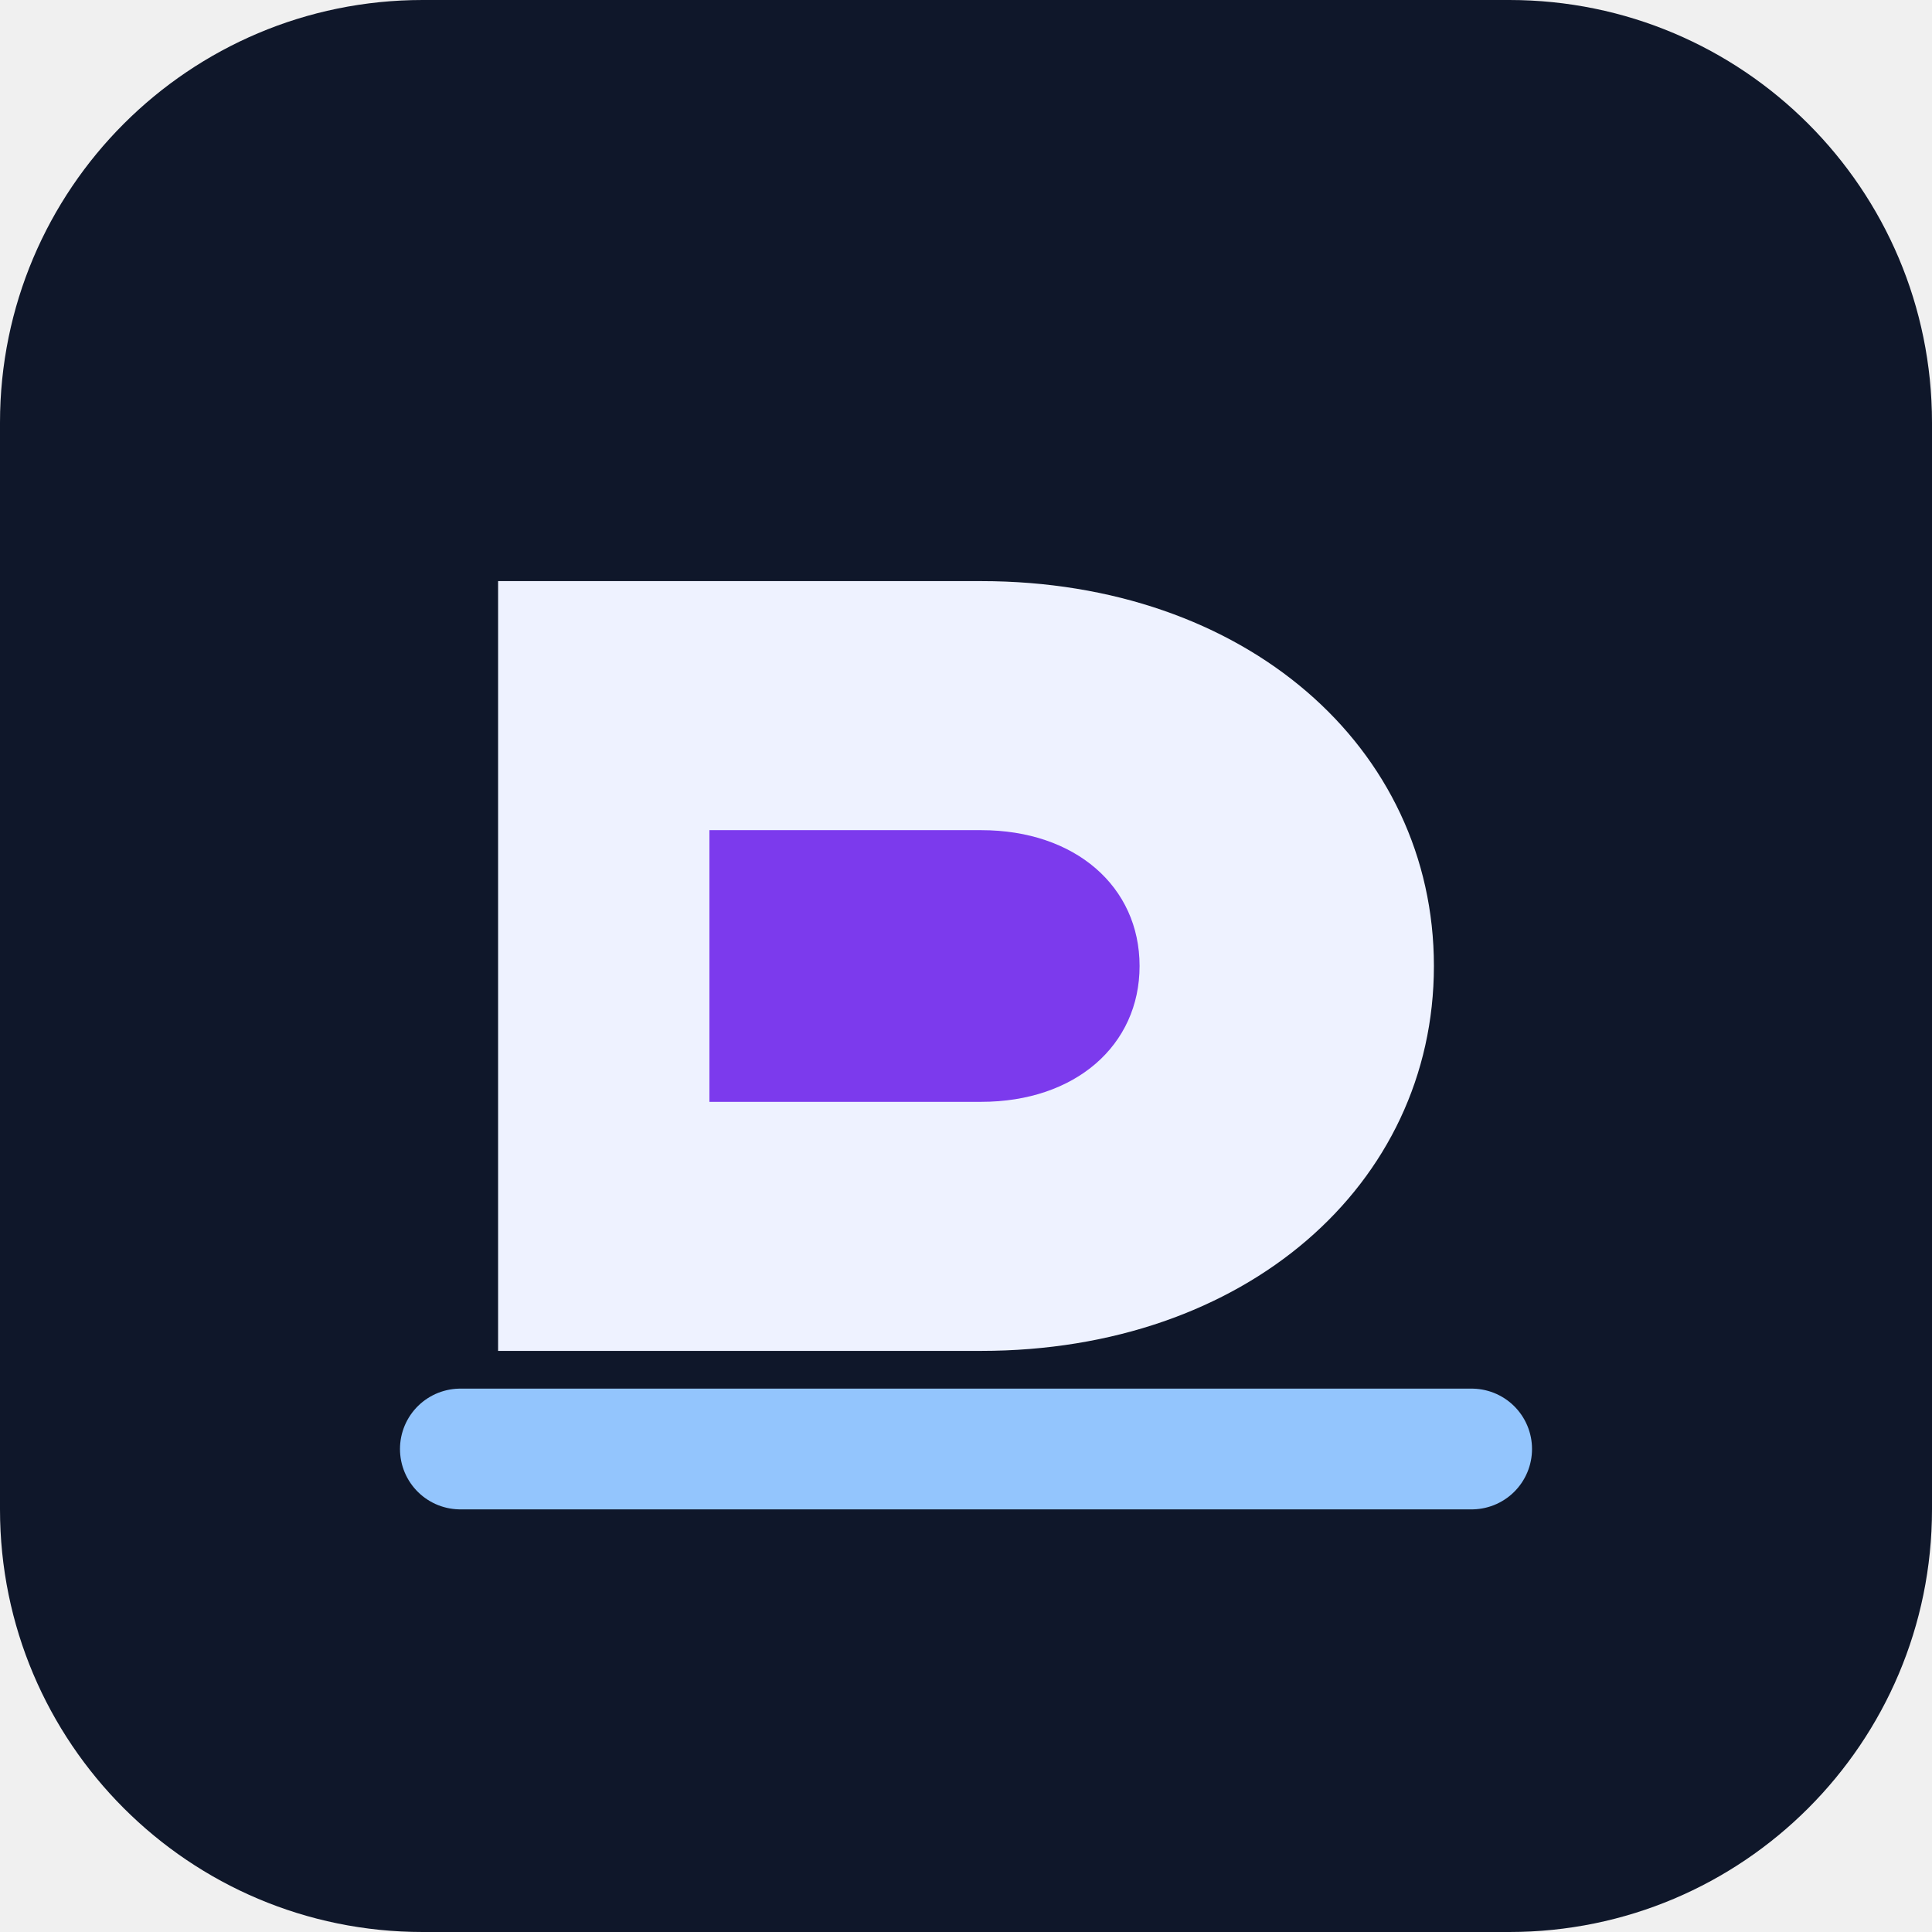
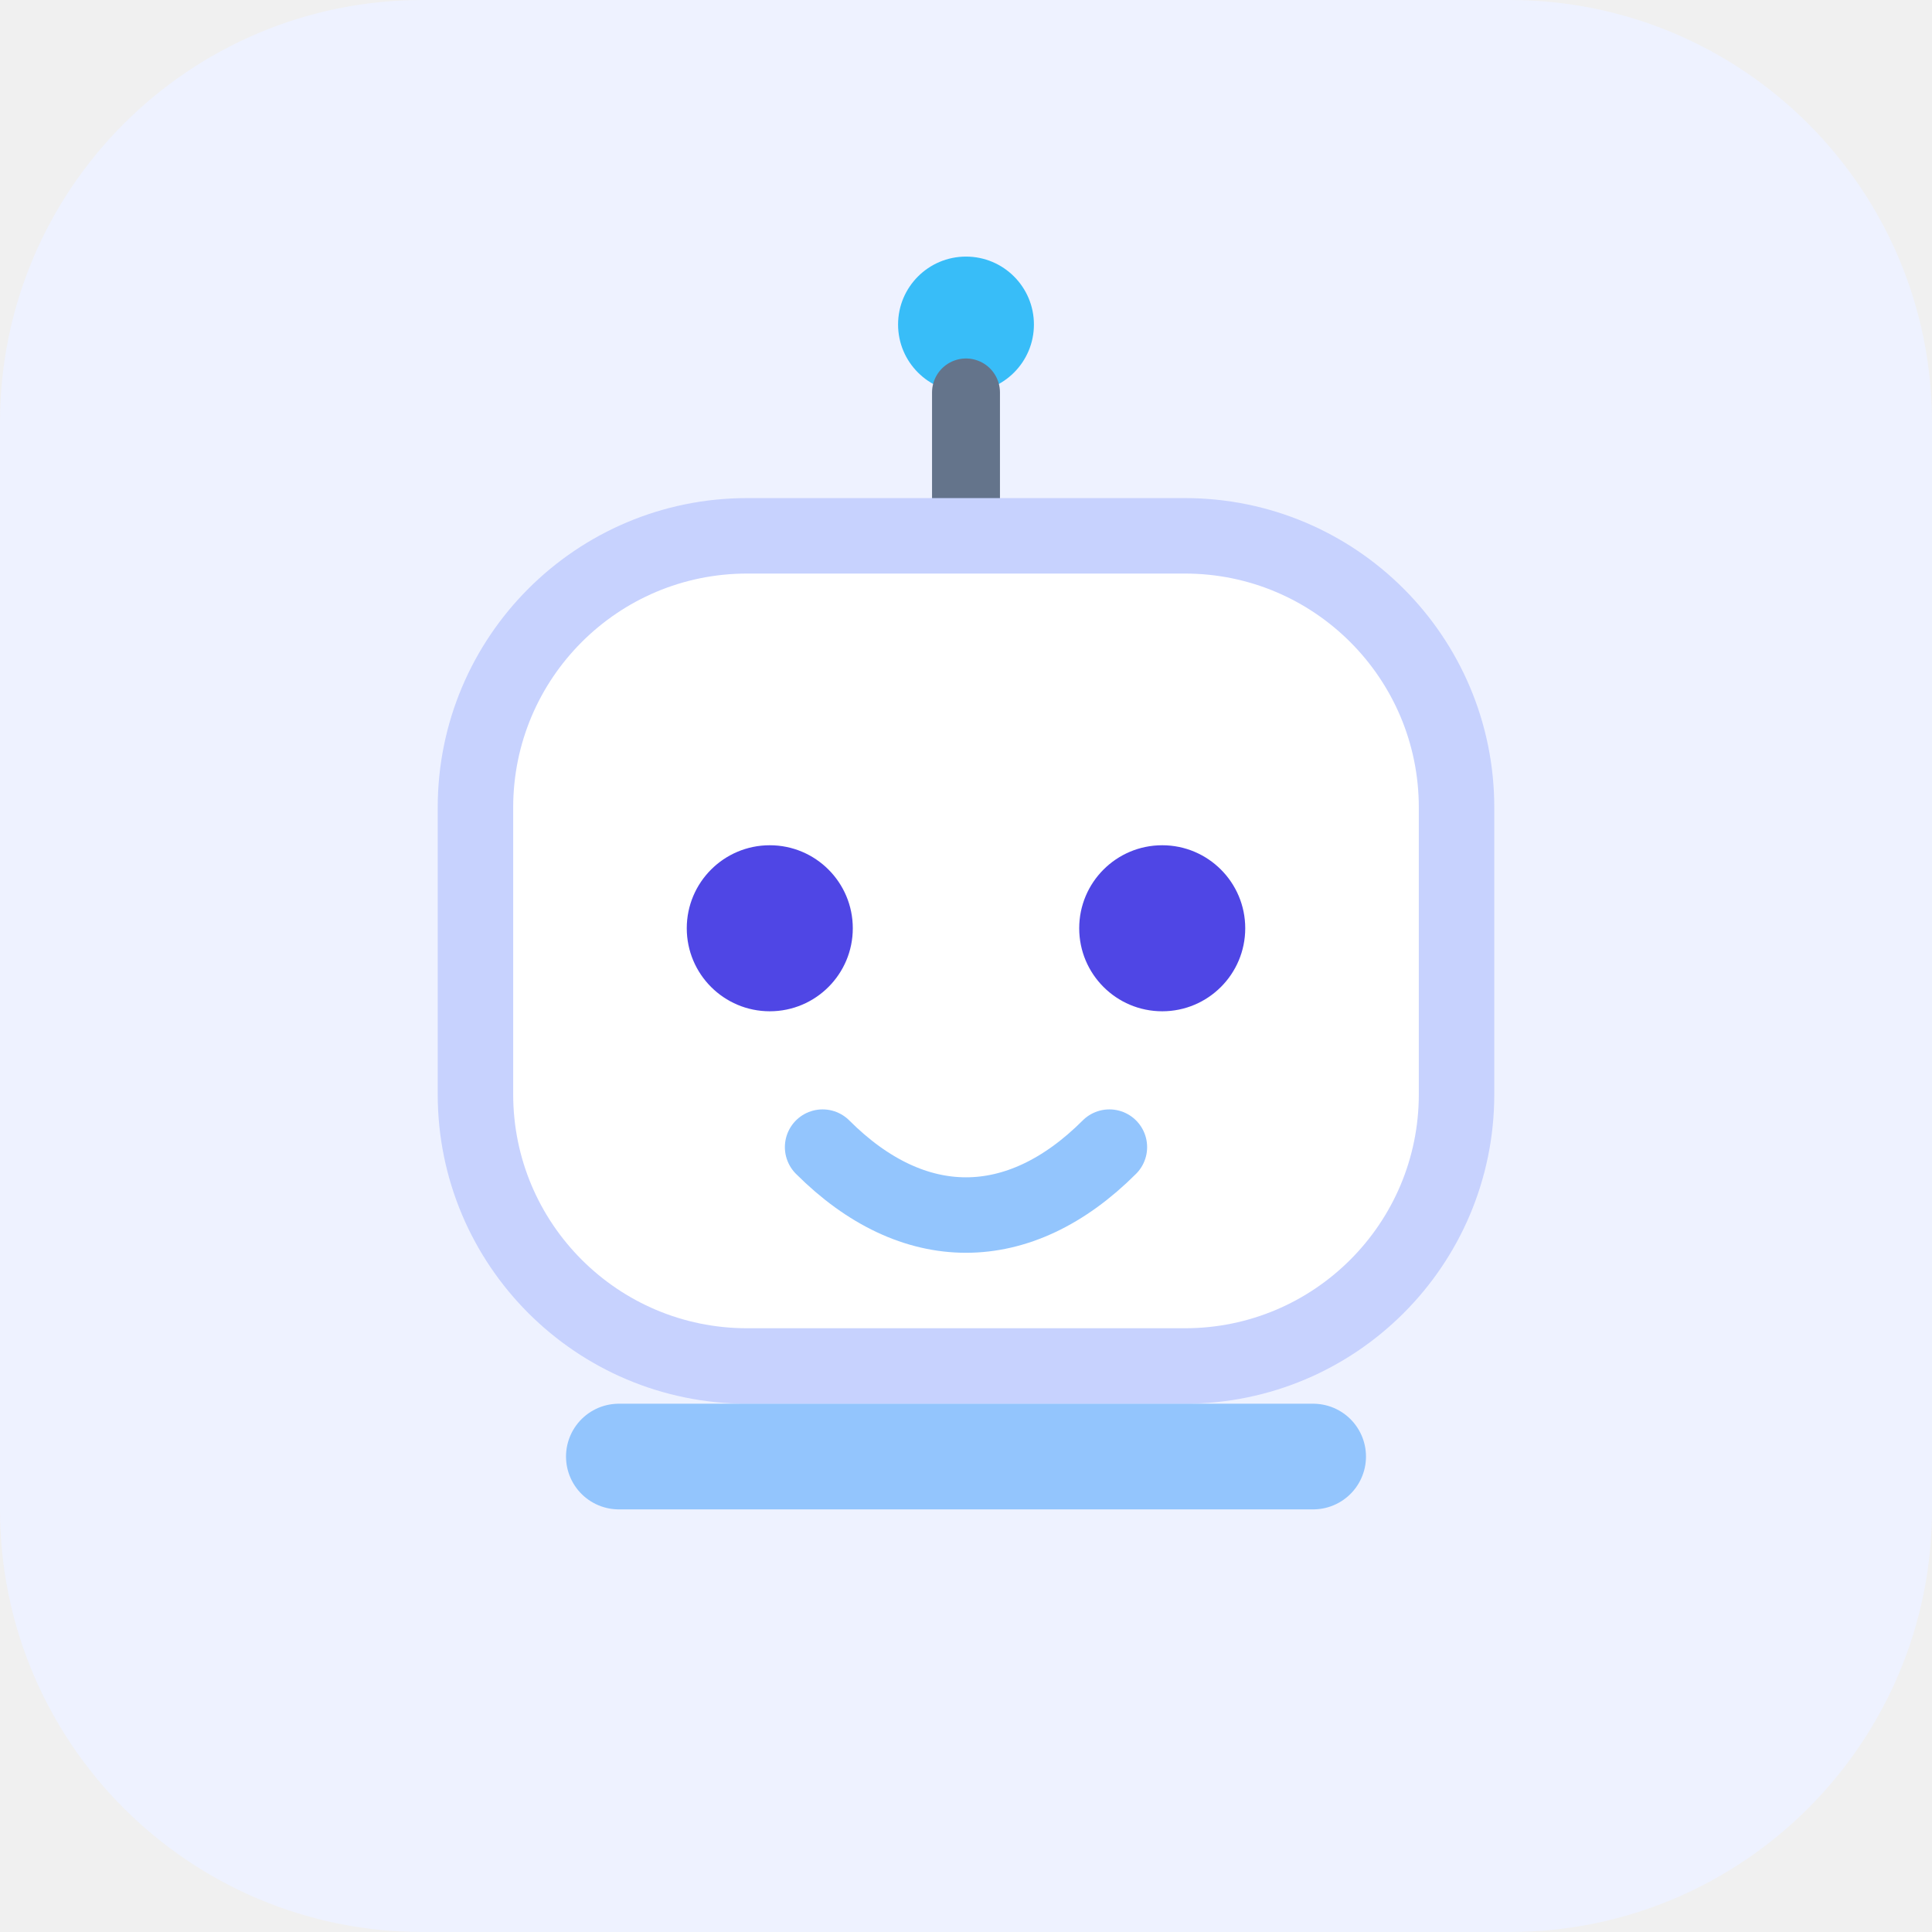
- <svg xmlns="http://www.w3.org/2000/svg" viewBox="0 0 512 512" role="img" aria-label="DayPilot">
-   <rect width="512" height="512" rx="112" fill="#0f172a" />
-   <path d="M132 154h128c70 0 120 44 120 102s-50 102-120 102H132V154Z" fill="#eef2ff" />
-   <path d="M188 220h72c25 0 42 15 42 36s-17 36-42 36h-72v-72Z" fill="#7c3aed" />
-   <path d="M122 384h268" stroke="#93c5fd" stroke-width="32" stroke-linecap="round" />
+ <svg xmlns="http://www.w3.org/2000/svg" viewBox="0 0 512 512" role="img" aria-label="Planny">
+   <rect width="512" height="512" rx="112" fill="#eef2ff" />
+   <circle cx="256" cy="86" r="18" fill="#38bdf8" />
+   <path d="M256 104v40" stroke="#64748b" stroke-width="18" stroke-linecap="round" />
+   <rect x="126" y="142" width="260" height="220" rx="72" fill="#ffffff" stroke="#c7d2fe" stroke-width="20" />
+   <circle cx="204" cy="246" r="22" fill="#4f46e5" />
+   <circle cx="308" cy="246" r="22" fill="#4f46e5" />
+   <path d="M218 304c24 24 52 24 76 0" fill="none" stroke="#93c5fd" stroke-width="20" stroke-linecap="round" />
+   <path d="M164 386h184" stroke="#93c5fd" stroke-width="28" stroke-linecap="round" />
</svg>
